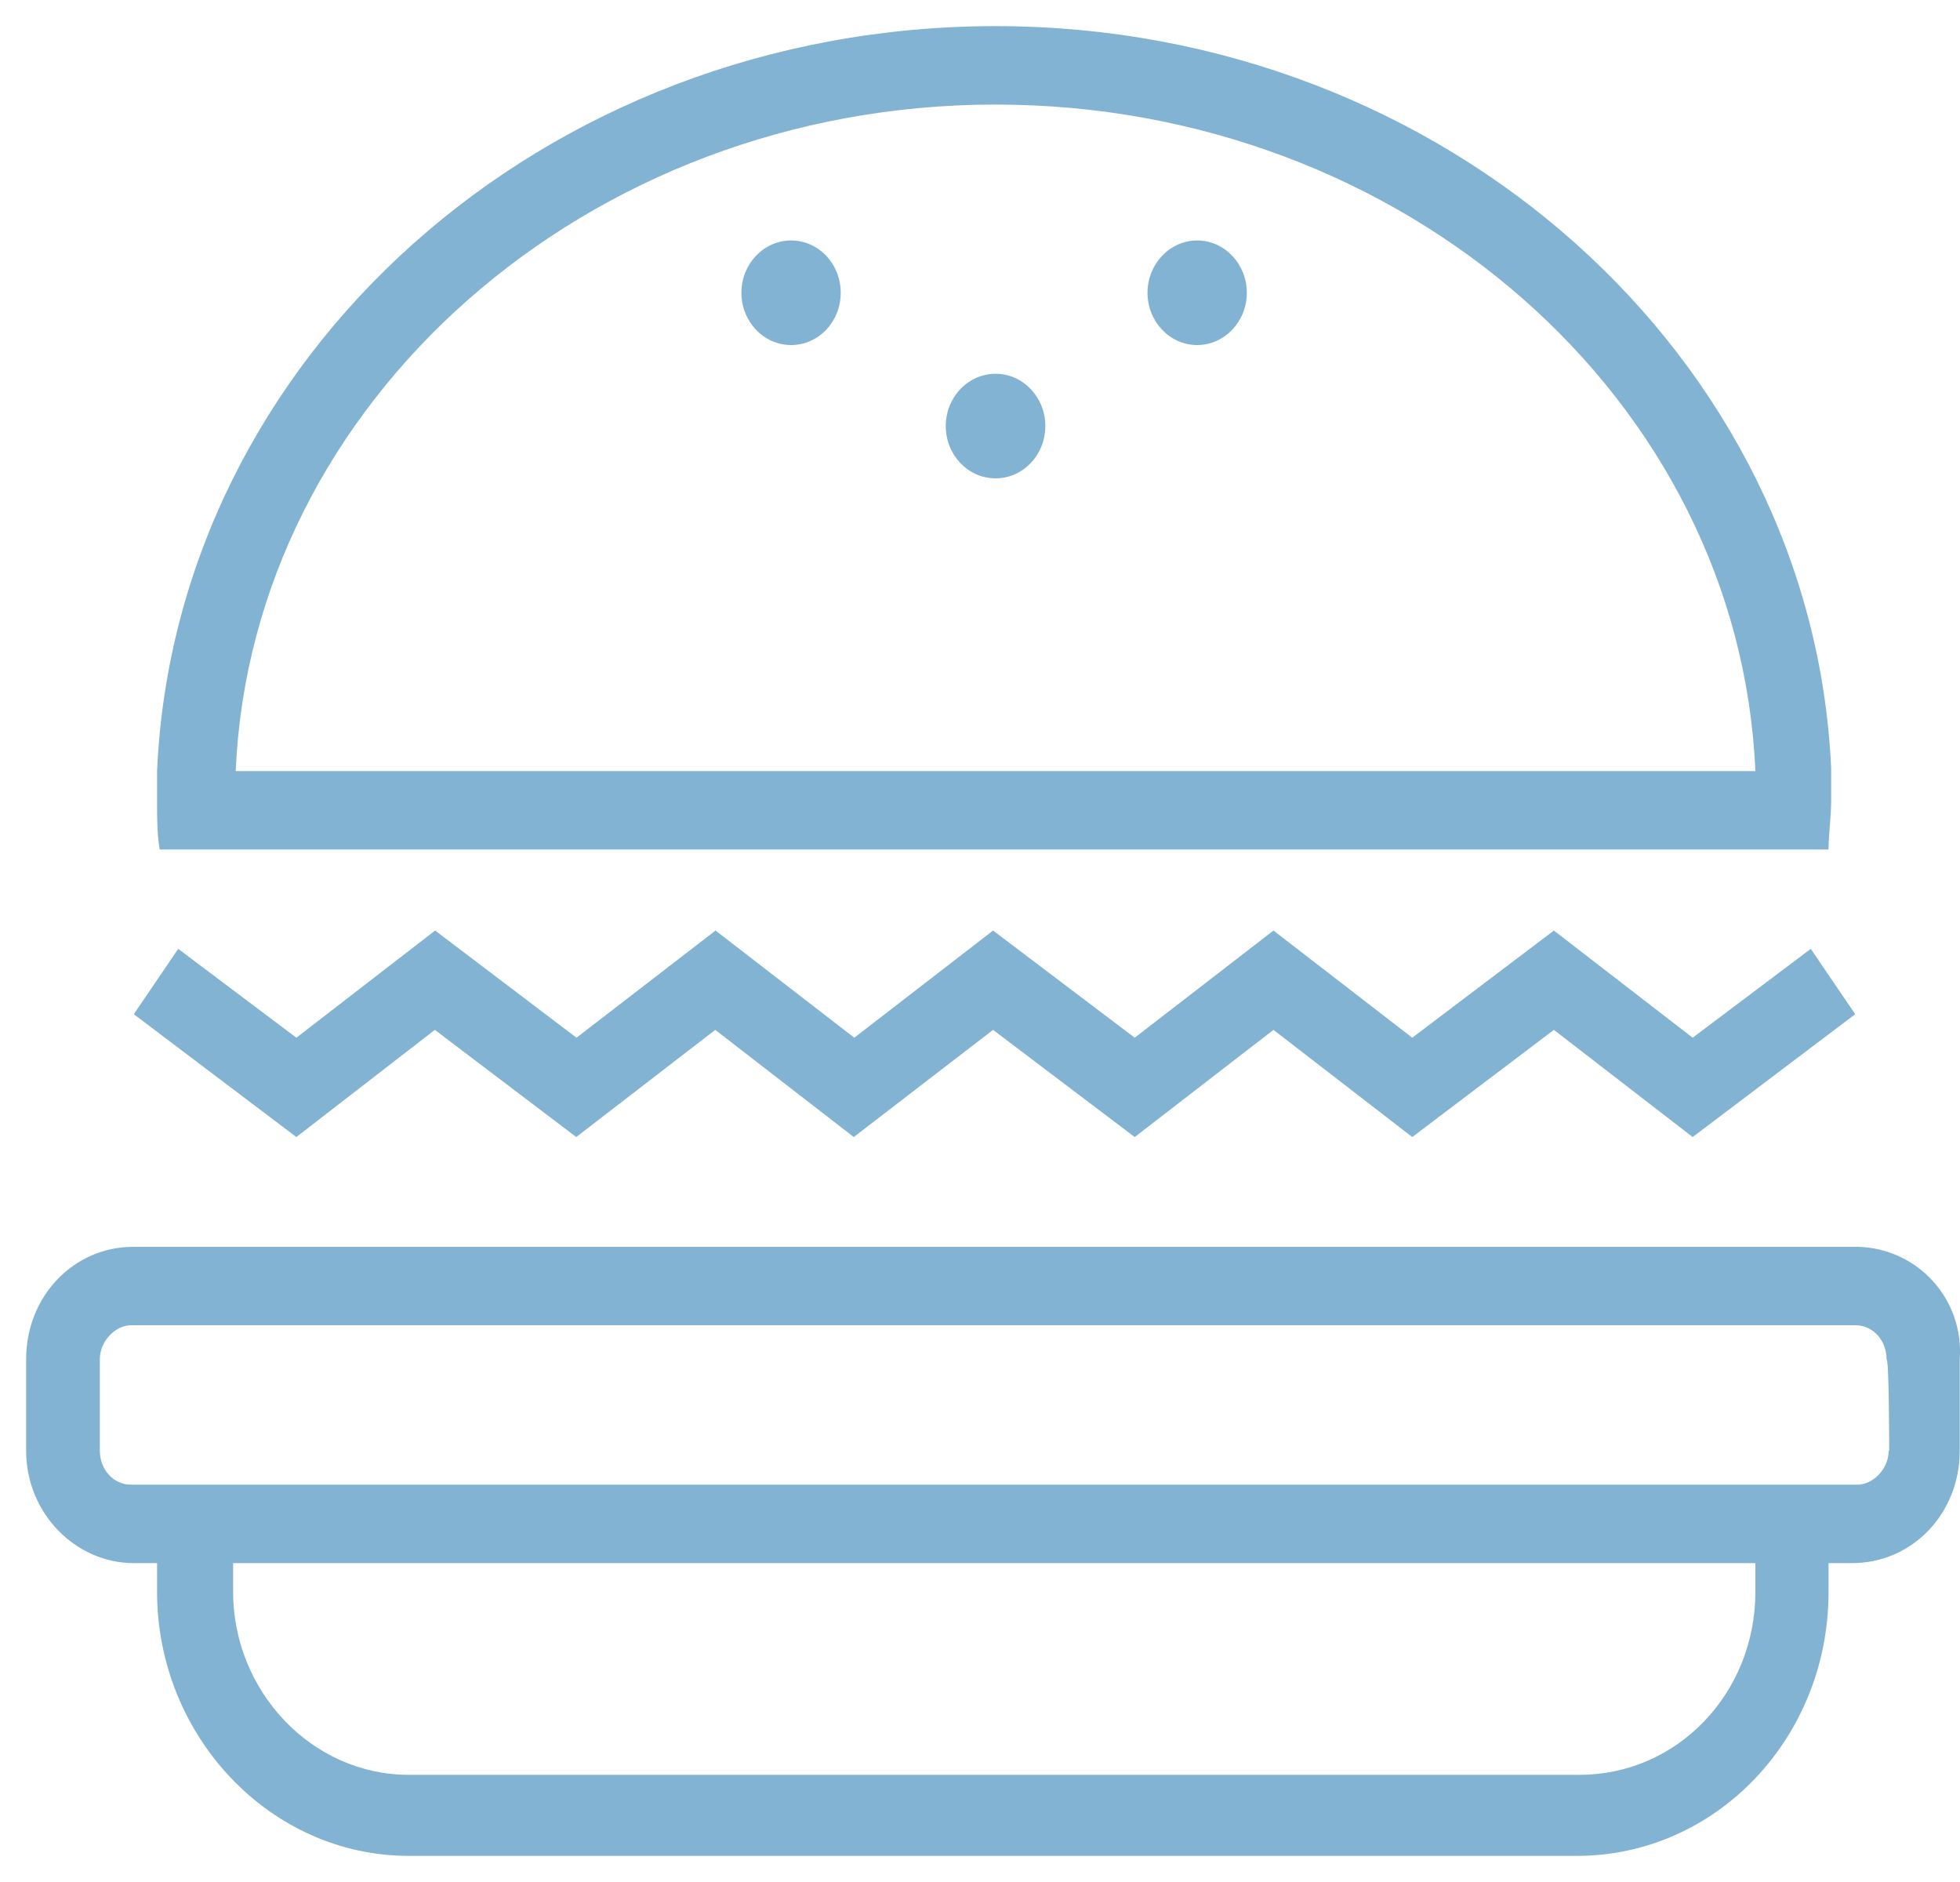
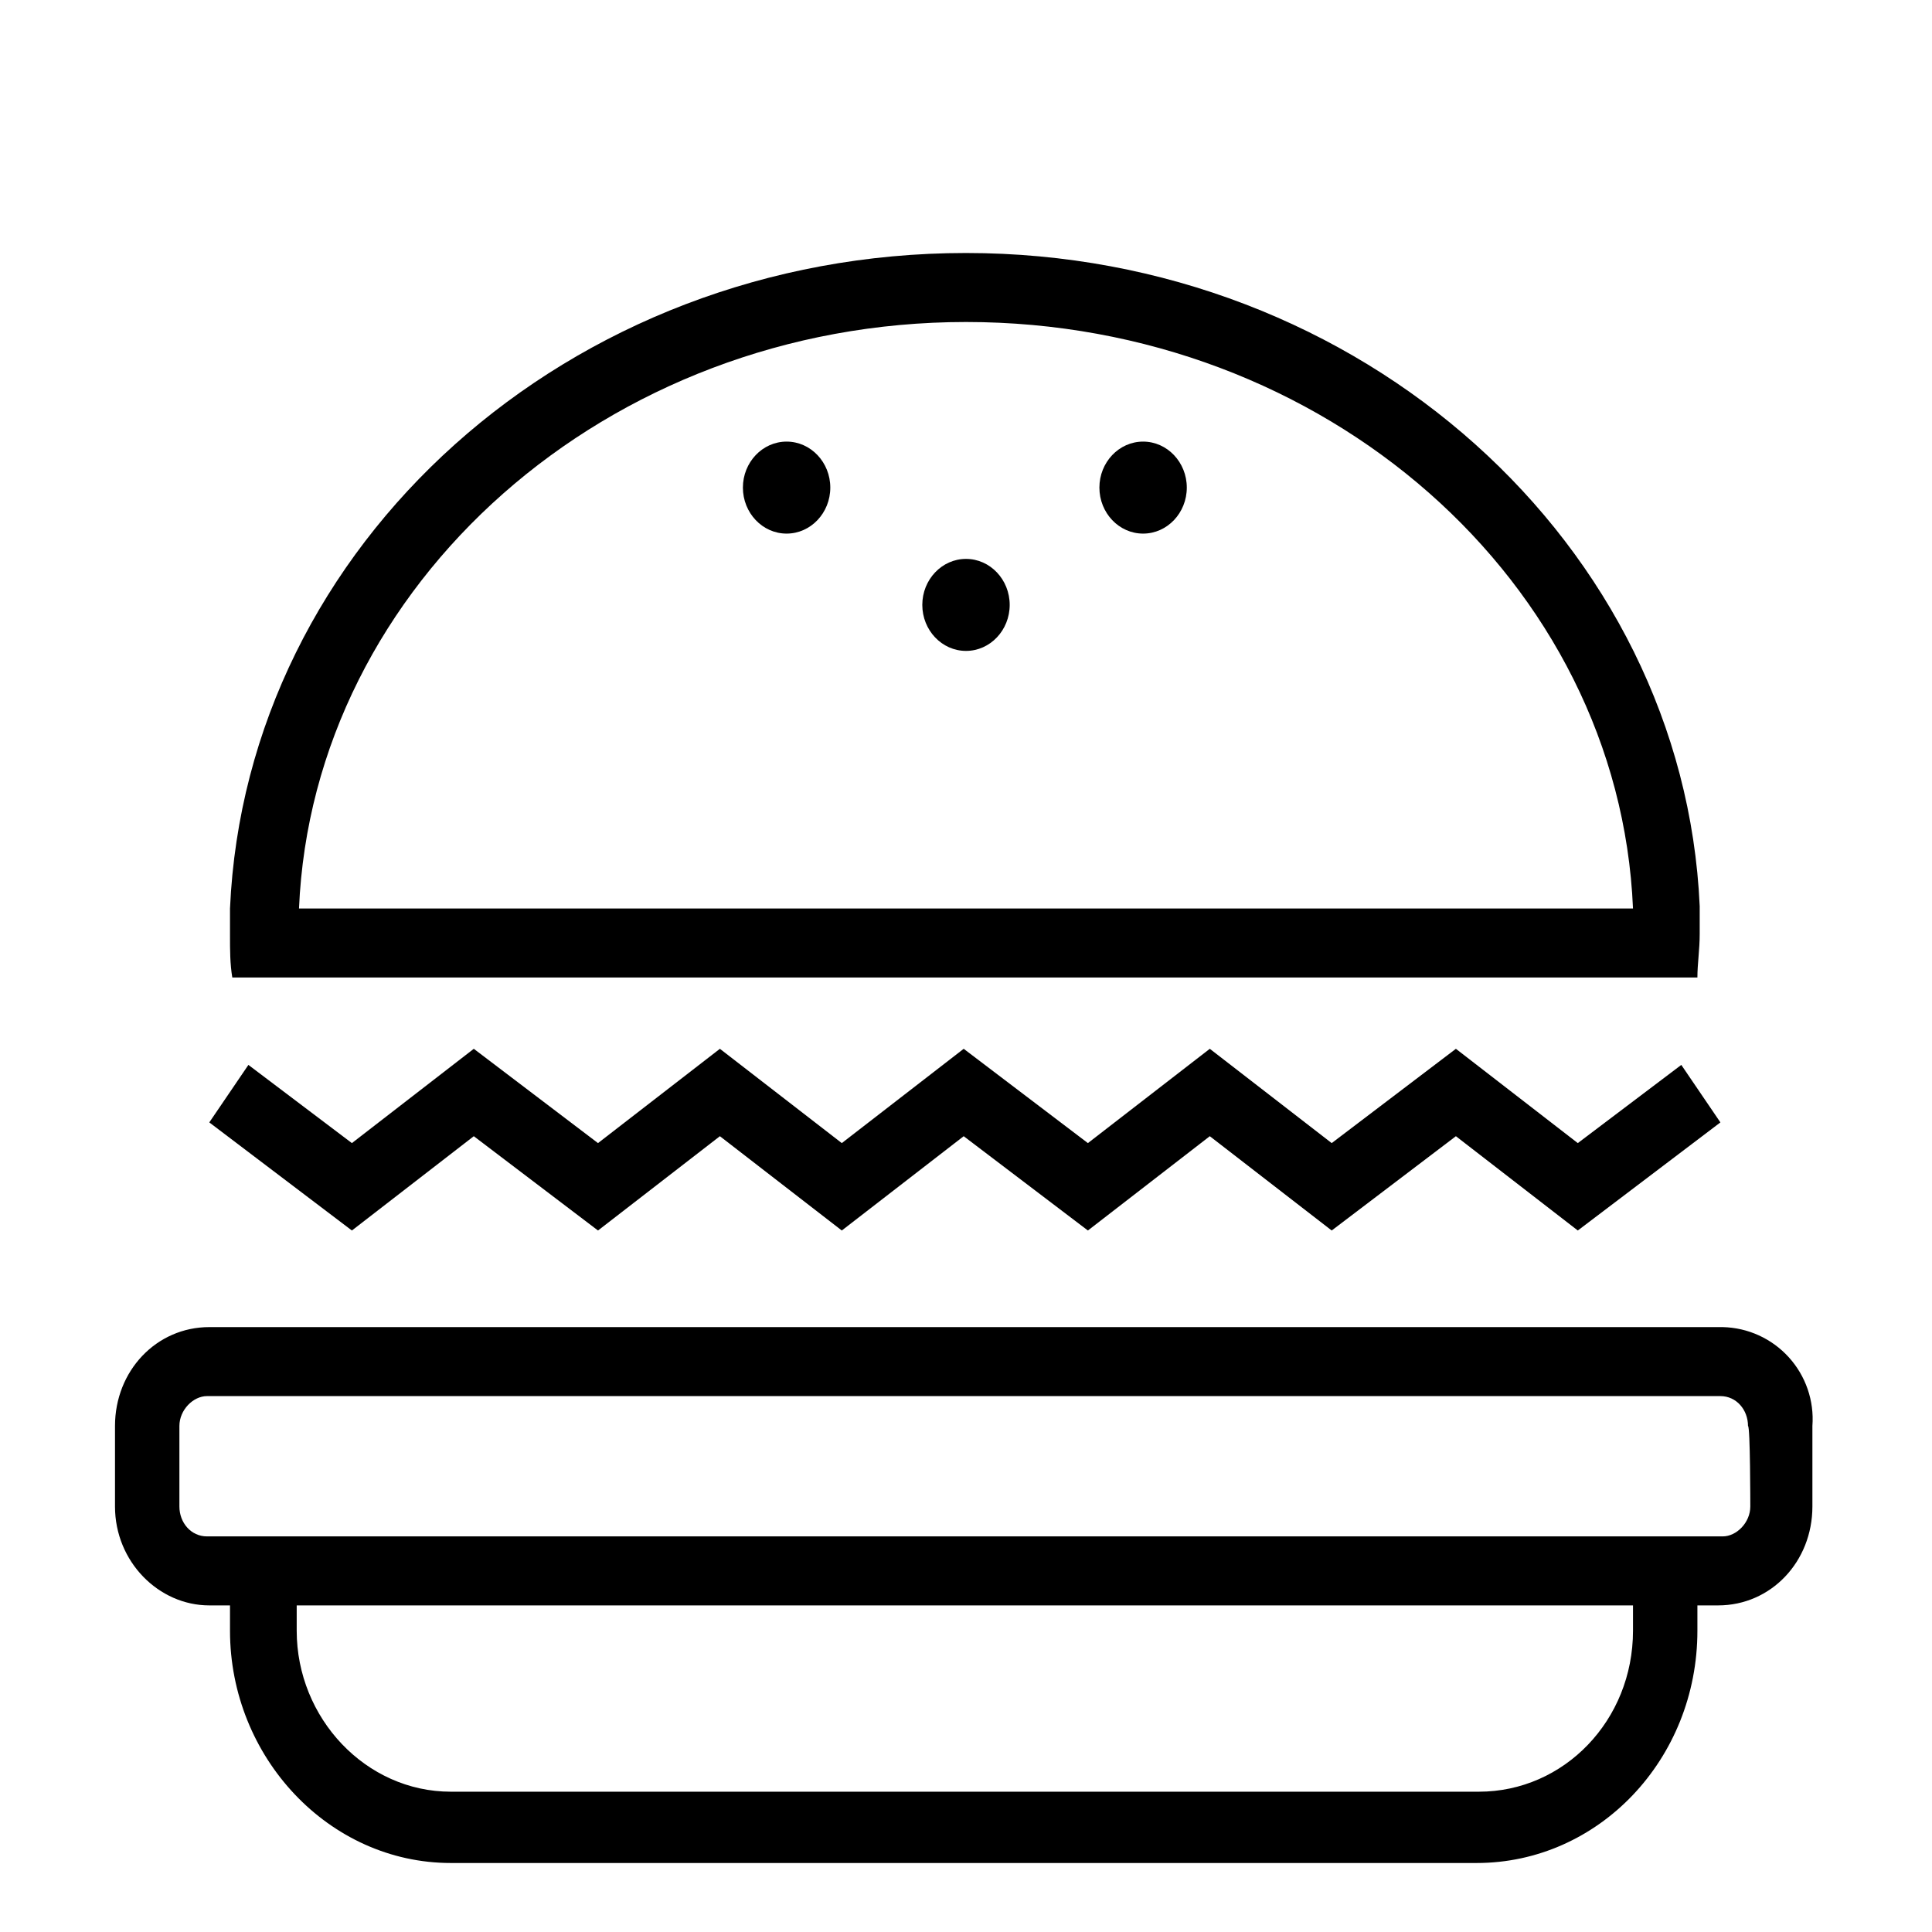
- <svg xmlns="http://www.w3.org/2000/svg" width="75" height="72" fill="none" viewBox="0 0 75 72">
-   <path fill="#83b3d3" d="M71.08 47.7H5.1C2.81 47.7 1 49.6 1 52v3.5c0 2.4 1.9 4.3 4.11 4.3h.9v1.1c0 5.5 4.31 10.1 9.63 10.1h44.7c5.32 0 9.63-4.5 9.63-10.1v-1.1h.9c2.31 0 4.12-1.9 4.12-4.3V52a4 4 0 0 0-3.91-4.3m-3.91 13.2c0 3.9-3.01 7-6.72 7H15.64c-3.71 0-6.72-3.2-6.72-7v-1.1h58.25zm5.1-5.4c0 .7-.6 1.3-1.2 1.3H5.02c-.7 0-1.2-.6-1.2-1.3V52c0-.7.6-1.3 1.2-1.3h65.97c.7 0 1.2.6 1.2 1.3.1 0 .1 3.5.1 3.5M16.64 39.4l5.41 4.1 5.32-4.1 5.3 4.1L38 39.4l5.42 4.1 5.31-4.1 5.31 4.1 5.42-4.1 5.31 4.1 6.22-4.7-1.7-2.5-4.52 3.4-5.31-4.1-5.42 4.1-5.31-4.1-5.31 4.1-5.42-4.1-5.31 4.1-5.31-4.1-5.32 4.1-5.41-4.1-5.31 4.1-4.52-3.4-1.7 2.5 6.22 4.7zM9.02 32.5h60.95c0-.6.1-1.2.1-1.9v-1.2C69.37 13.7 55.34 1 38.1 1 20.75 1 6.71 13.7 6.01 29.5v1.2c0 .6 0 1.2.1 1.8zM38.09 4c15.64 0 28.47 11.3 29.08 25.5H9.02C9.62 15.4 22.45 4 38.09 4" />
-   <path fill="#83b3d3" d="M38.1 18.3c1.05 0 1.9-.9 1.9-2s-.85-2-1.9-2c-1.06 0-1.91.9-1.91 2s.85 2 1.9 2M30.27 13.2c1.06 0 1.9-.9 1.9-2s-.84-2-1.9-2c-1.05 0-1.9.9-1.9 2s.85 2 1.9 2M45.81 13.2c1.05 0 1.9-.9 1.9-2s-.85-2-1.9-2-1.9.9-1.9 2 .85 2 1.9 2" />
+ <svg xmlns="http://www.w3.org/2000/svg" width="84" height="84" fill="none" viewBox="0 0 84 84">
+   <path fill="#000" d="M74.9 57.7H9.1C6.8 57.7 5 59.6 5 62v3.5c0 2.4 1.9 4.3 4.1 4.3h.9v1.1c0 5.5 4.3 10.1 9.6 10.1h44.6c5.3 0 9.6-4.5 9.6-10.1v-1.1h.9c2.3 0 4.1-1.9 4.1-4.3V62a4 4 0 0 0-3.9-4.3M71 70.9c0 3.9-3 7-6.7 7H19.6c-3.7 0-6.7-3.2-6.7-7v-1.1H71zm5.1-5.4c0 .7-.6 1.3-1.2 1.3H9c-.7 0-1.2-.6-1.2-1.3V62c0-.7.6-1.3 1.2-1.3h65.8c.7 0 1.2.6 1.2 1.3.1 0 .1 3.5.1 3.5M20.6 49.4l5.4 4.1 5.3-4.1 5.3 4.1 5.3-4.1 5.4 4.1 5.3-4.1 5.3 4.1 5.4-4.1 5.3 4.1 6.2-4.7-1.7-2.5-4.5 3.4-5.3-4.1-5.4 4.1-5.3-4.1-5.3 4.1-5.4-4.1-5.3 4.1-5.3-4.1-5.3 4.1-5.4-4.1-5.3 4.1-4.5-3.4-1.7 2.5 6.2 4.7zM13 42.5h60.8c0-.6.1-1.2.1-1.9v-1.2C73.2 23.7 59.2 11 42 11c-17.3 0-31.3 12.7-32 28.5v1.2c0 .6 0 1.2.1 1.8zM42 14c15.6 0 28.4 11.3 29 25.5H13C13.6 25.4 26.4 14 42 14" />
+   <path fill="#000" d="M42 28.3c1.05 0 1.9-.9 1.9-2s-.85-2-1.9-2-1.9.9-1.9 2 .85 2 1.9 2M34.2 23.2c1.05 0 1.9-.9 1.9-2s-.85-2-1.9-2-1.9.9-1.9 2 .85 2 1.9 2M49.7 23.2c1.05 0 1.9-.9 1.9-2s-.85-2-1.9-2-1.9.9-1.9 2 .85 2 1.9 2" />
</svg>
